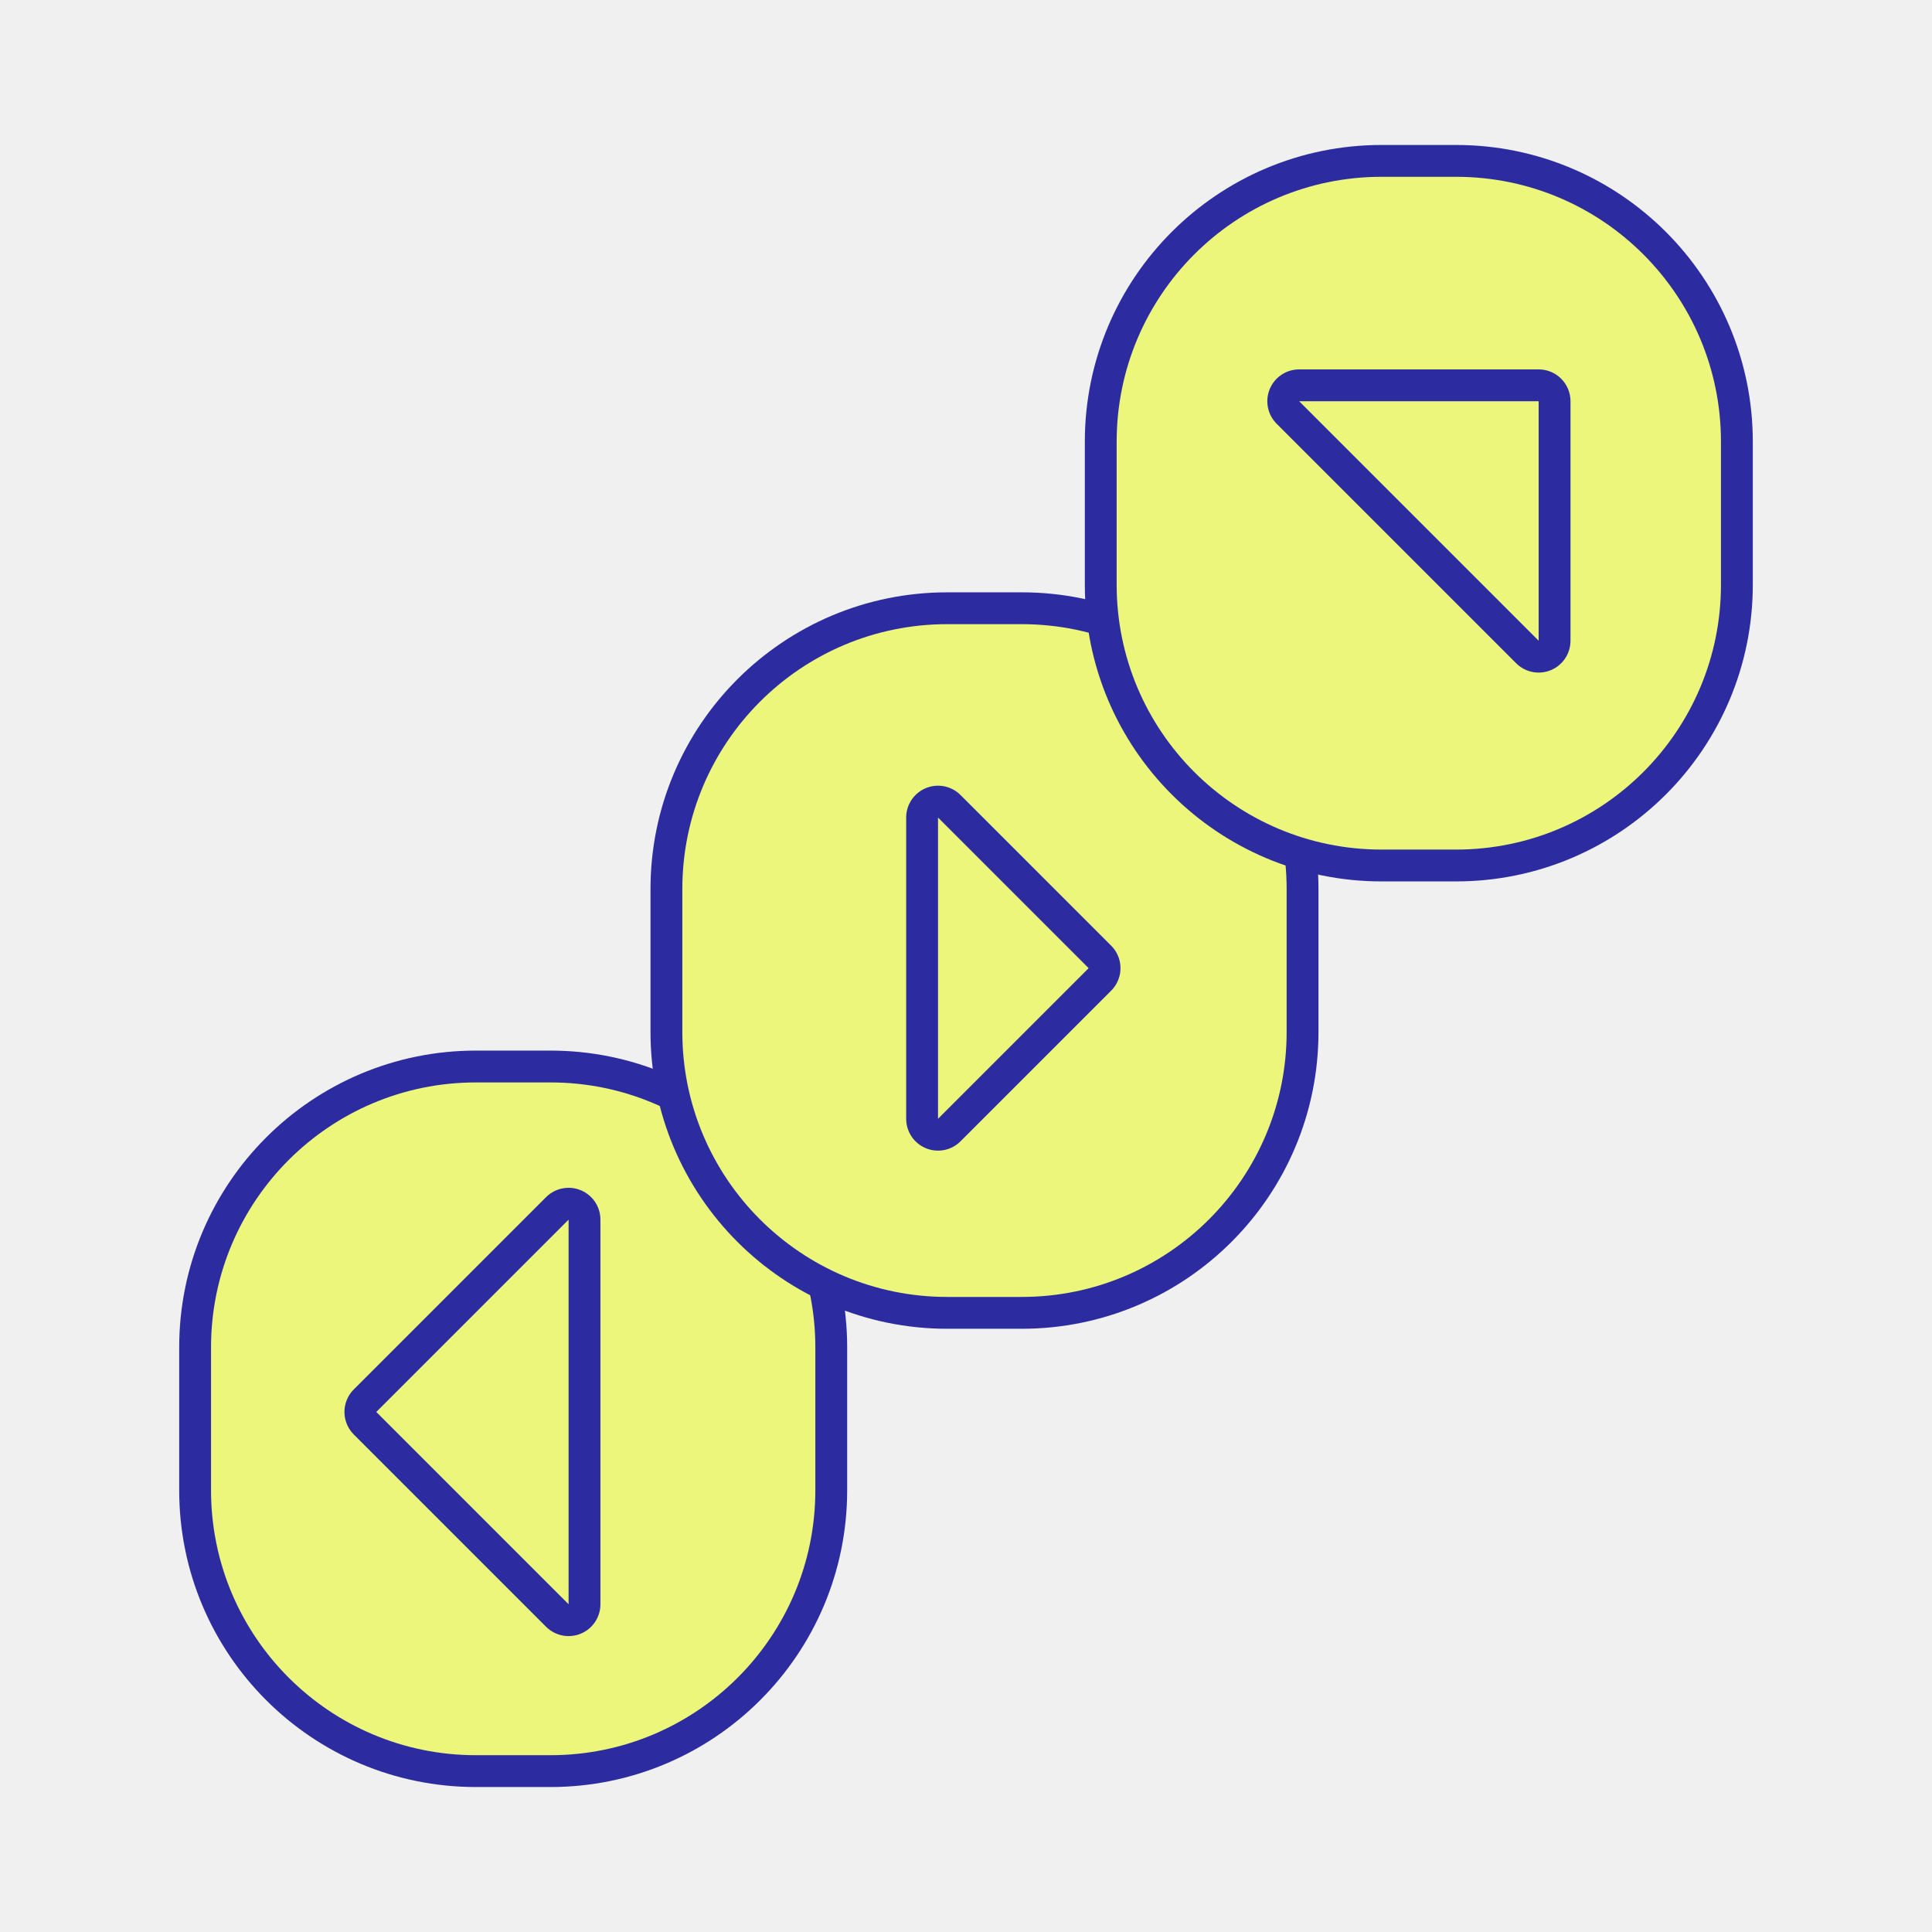
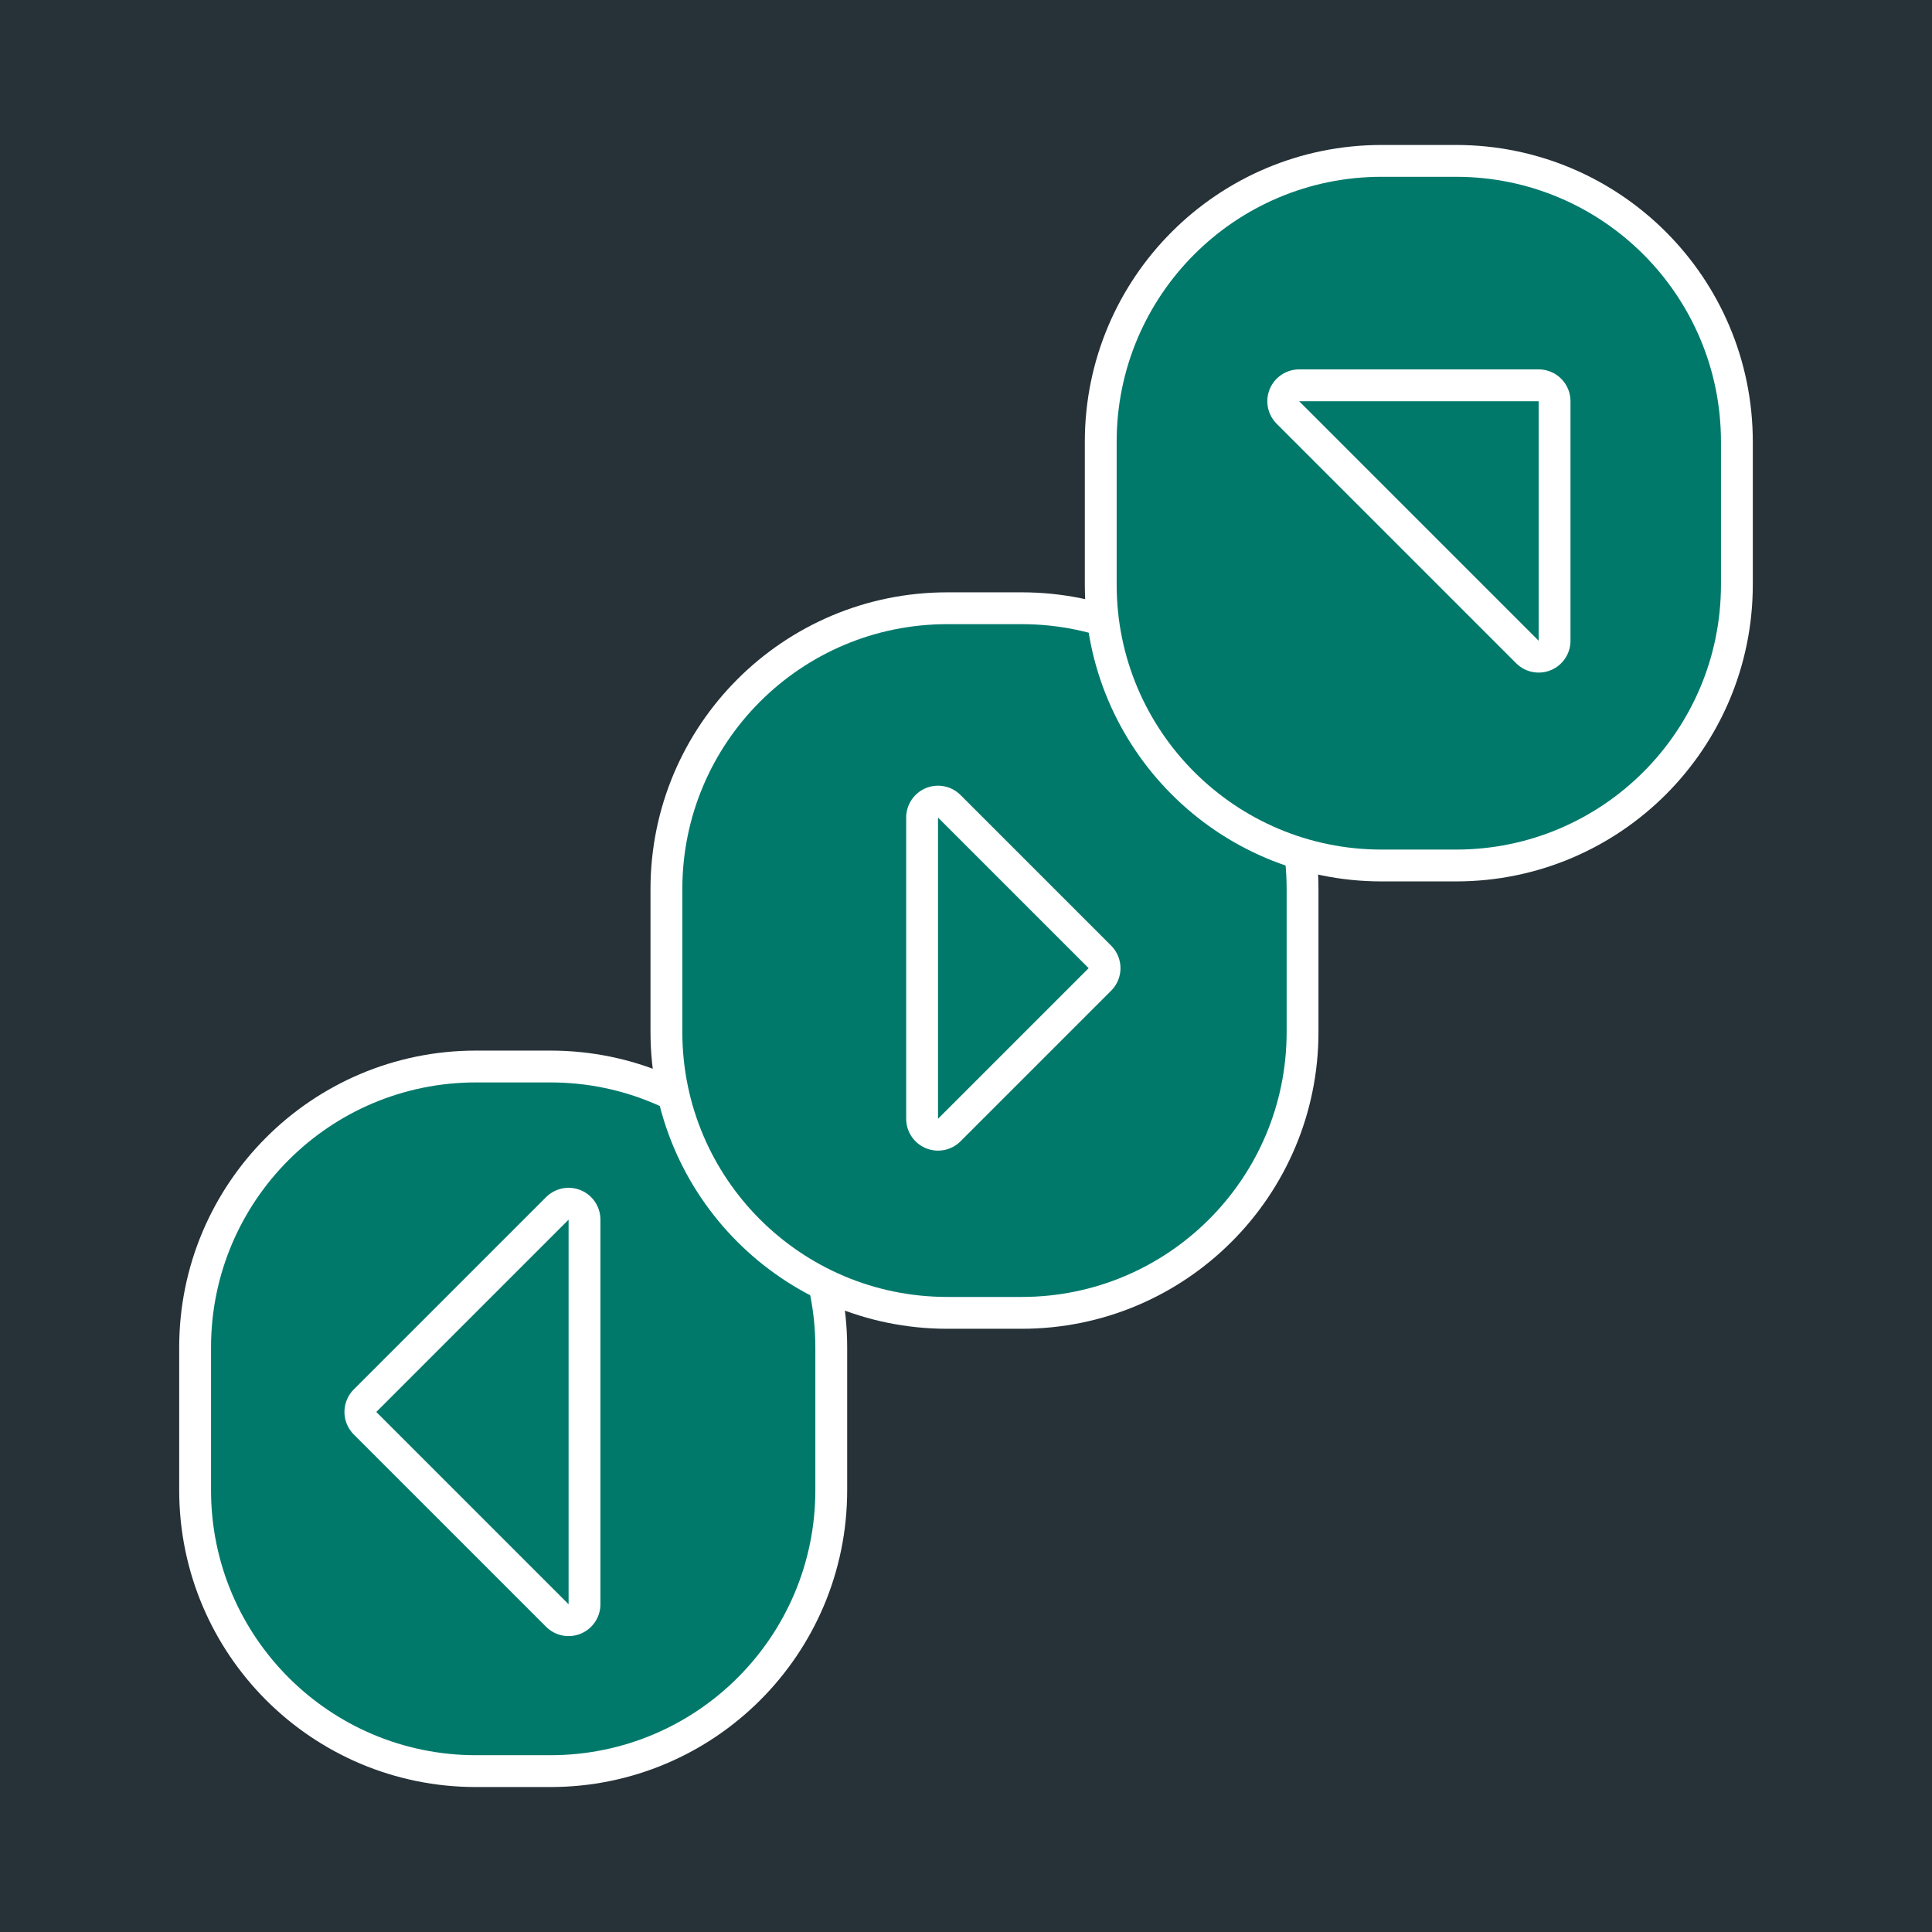
- <svg xmlns="http://www.w3.org/2000/svg" width="512" height="512" viewBox="0 0 512 512" version="1.1" id="svg1">
-   <defs id="defs1" />
-   <g id="layer1">
-     <g id="g14" transform="translate(0,240)">
-       <path d="M 85.992,104.407 113.874,76.524 H 85.992 Z" style="fill:#ecf67b;stroke:#2c2ca0;stroke-width:16.873;stroke-linecap:round;stroke-linejoin:round;paint-order:stroke fill markers" id="path12" />
-       <rect style="fill:#ecf67b;stroke:#2c2ca0;stroke-width:16.873;stroke-linecap:round;stroke-linejoin:round;stroke-dasharray:none;paint-order:stroke fill markers" id="rect2" width="160.148" height="178.293" x="55.926" y="46.854" ry="70.213" />
-       <path d="M 150.682,185.144 V 83.218 L 99.719,134.181 Z" style="fill:#ecf67b;stroke:#2c2ca0;stroke-width:16.873;stroke-linecap:round;stroke-linejoin:round;paint-order:stroke fill markers" id="path11" />
-     </g>
-     <g id="g15" transform="translate(-115.1012,-1.444392)">
-       <path d="m 418.638,236.673 h -76.68 l 38.34,38.34 z" style="fill:#ecf67b;stroke:#2c2ca0;stroke-width:16.873;stroke-linecap:round;stroke-linejoin:round;paint-order:stroke fill markers" id="path9" />
-       <path d="m 407.864,215.1 -34.982,34.984 h 34.982 z" style="fill:#ecf67b;stroke:#2c2ca0;stroke-width:16.873;stroke-linecap:round;stroke-linejoin:round;paint-order:stroke fill markers" id="path8" />
-       <rect style="fill:#ecf67b;stroke:#2c2ca0;stroke-width:16.873;stroke-linecap:round;stroke-linejoin:round;stroke-dasharray:none;paint-order:stroke fill markers" id="rect12" width="160.148" height="178.293" x="295.926" y="166.854" ry="70.213" />
-       <path d="m 363.685,218.099 v 79.836 l 39.918,-39.918 z" style="fill:#ecf67b;stroke:#2c2ca0;stroke-width:16.873;stroke-linecap:round;stroke-linejoin:round;paint-order:stroke fill markers" id="path7" />
-     </g>
-     <g id="g16" transform="translate(220,-240)">
-       <path d="m 137.226,293 -34.396,34.396 h 68.793 z" style="fill:#ecf67b;stroke:#2c2ca0;stroke-width:16.873;stroke-linecap:round;stroke-linejoin:round;paint-order:stroke fill markers" id="path4" />
-       <path d="m 220.467,375.52 -48.484,-48.484 v 48.484 z" style="fill:#ecf67b;stroke:#2c2ca0;stroke-width:16.873;stroke-linecap:round;stroke-linejoin:round;paint-order:stroke fill markers" id="path10" />
-       <rect style="fill:#ecf67b;stroke:#2c2ca0;stroke-width:16.873;stroke-linecap:round;stroke-linejoin:round;stroke-dasharray:none;paint-order:stroke fill markers" id="rect13" width="160.148" height="178.293" x="75.926" y="286.854" ry="70.213" />
-       <path d="m 124.288,346.33 63.471,63.473 v -63.473 z" style="fill:#ecf67b;stroke:#2c2ca0;stroke-width:16.873;stroke-linecap:round;stroke-linejoin:round;paint-order:stroke fill markers" id="path5" />
-     </g>
+ <svg xmlns="http://www.w3.org/2000/svg" width="512" height="512" viewBox="0 0 512 512" version="1.1">
+   <rect width="512" height="512" fill="#263238" />
+   <g transform="translate(0,240)">
+     <path d="M 85.992,104.407 113.874,76.524 H 85.992 Z" style="fill:#00796B;stroke:#FFFFFF;stroke-width:16.873;stroke-linecap:round;stroke-linejoin:round;paint-order:stroke fill markers" id="path12" />
+     <rect style="fill:#00796B;stroke:#FFFFFF;stroke-width:16.873;stroke-linecap:round;stroke-linejoin:round;stroke-dasharray:none;paint-order:stroke fill markers" id="rect2" width="160.148" height="178.293" x="55.926" y="46.854" ry="70.213" />
+     <path d="M 150.682,185.144 V 83.218 L 99.719,134.181 Z" style="fill:#00796B;stroke:#FFFFFF;stroke-width:16.873;stroke-linecap:round;stroke-linejoin:round;paint-order:stroke fill markers" id="path11" />
+   </g>
+   <g transform="translate(-115.1012,-1.444392)">
+     <path d="m 418.638,236.673 h -76.68 l 38.34,38.34 z" style="fill:#00796B;stroke:#FFFFFF;stroke-width:16.873;stroke-linecap:round;stroke-linejoin:round;paint-order:stroke fill markers" id="path9" />
+     <path d="m 407.864,215.1 -34.982,34.984 h 34.982 z" style="fill:#00796B;stroke:#FFFFFF;stroke-width:16.873;stroke-linecap:round;stroke-linejoin:round;paint-order:stroke fill markers" id="path8" />
+     <rect style="fill:#00796B;stroke:#FFFFFF;stroke-width:16.873;stroke-linecap:round;stroke-linejoin:round;stroke-dasharray:none;paint-order:stroke fill markers" id="rect12" width="160.148" height="178.293" x="295.926" y="166.854" ry="70.213" />
+     <path d="m 363.685,218.099 v 79.836 l 39.918,-39.918 z" style="fill:#00796B;stroke:#FFFFFF;stroke-width:16.873;stroke-linecap:round;stroke-linejoin:round;paint-order:stroke fill markers" id="path7" />
+   </g>
+   <g transform="translate(220,-240)">
+     <path d="m 137.226,293 -34.396,34.396 h 68.793 z" style="fill:#00796B;stroke:#FFFFFF;stroke-width:16.873;stroke-linecap:round;stroke-linejoin:round;paint-order:stroke fill markers" id="path4" />
+     <path d="m 220.467,375.52 -48.484,-48.484 v 48.484 z" style="fill:#00796B;stroke:#FFFFFF;stroke-width:16.873;stroke-linecap:round;stroke-linejoin:round;paint-order:stroke fill markers" id="path10" />
+     <rect style="fill:#00796B;stroke:#FFFFFF;stroke-width:16.873;stroke-linecap:round;stroke-linejoin:round;stroke-dasharray:none;paint-order:stroke fill markers" id="rect13" width="160.148" height="178.293" x="75.926" y="286.854" ry="70.213" />
+     <path d="m 124.288,346.33 63.471,63.473 v -63.473 z" style="fill:#00796B;stroke:#FFFFFF;stroke-width:16.873;stroke-linecap:round;stroke-linejoin:round;paint-order:stroke fill markers" id="path5" />
  </g>
</svg>
